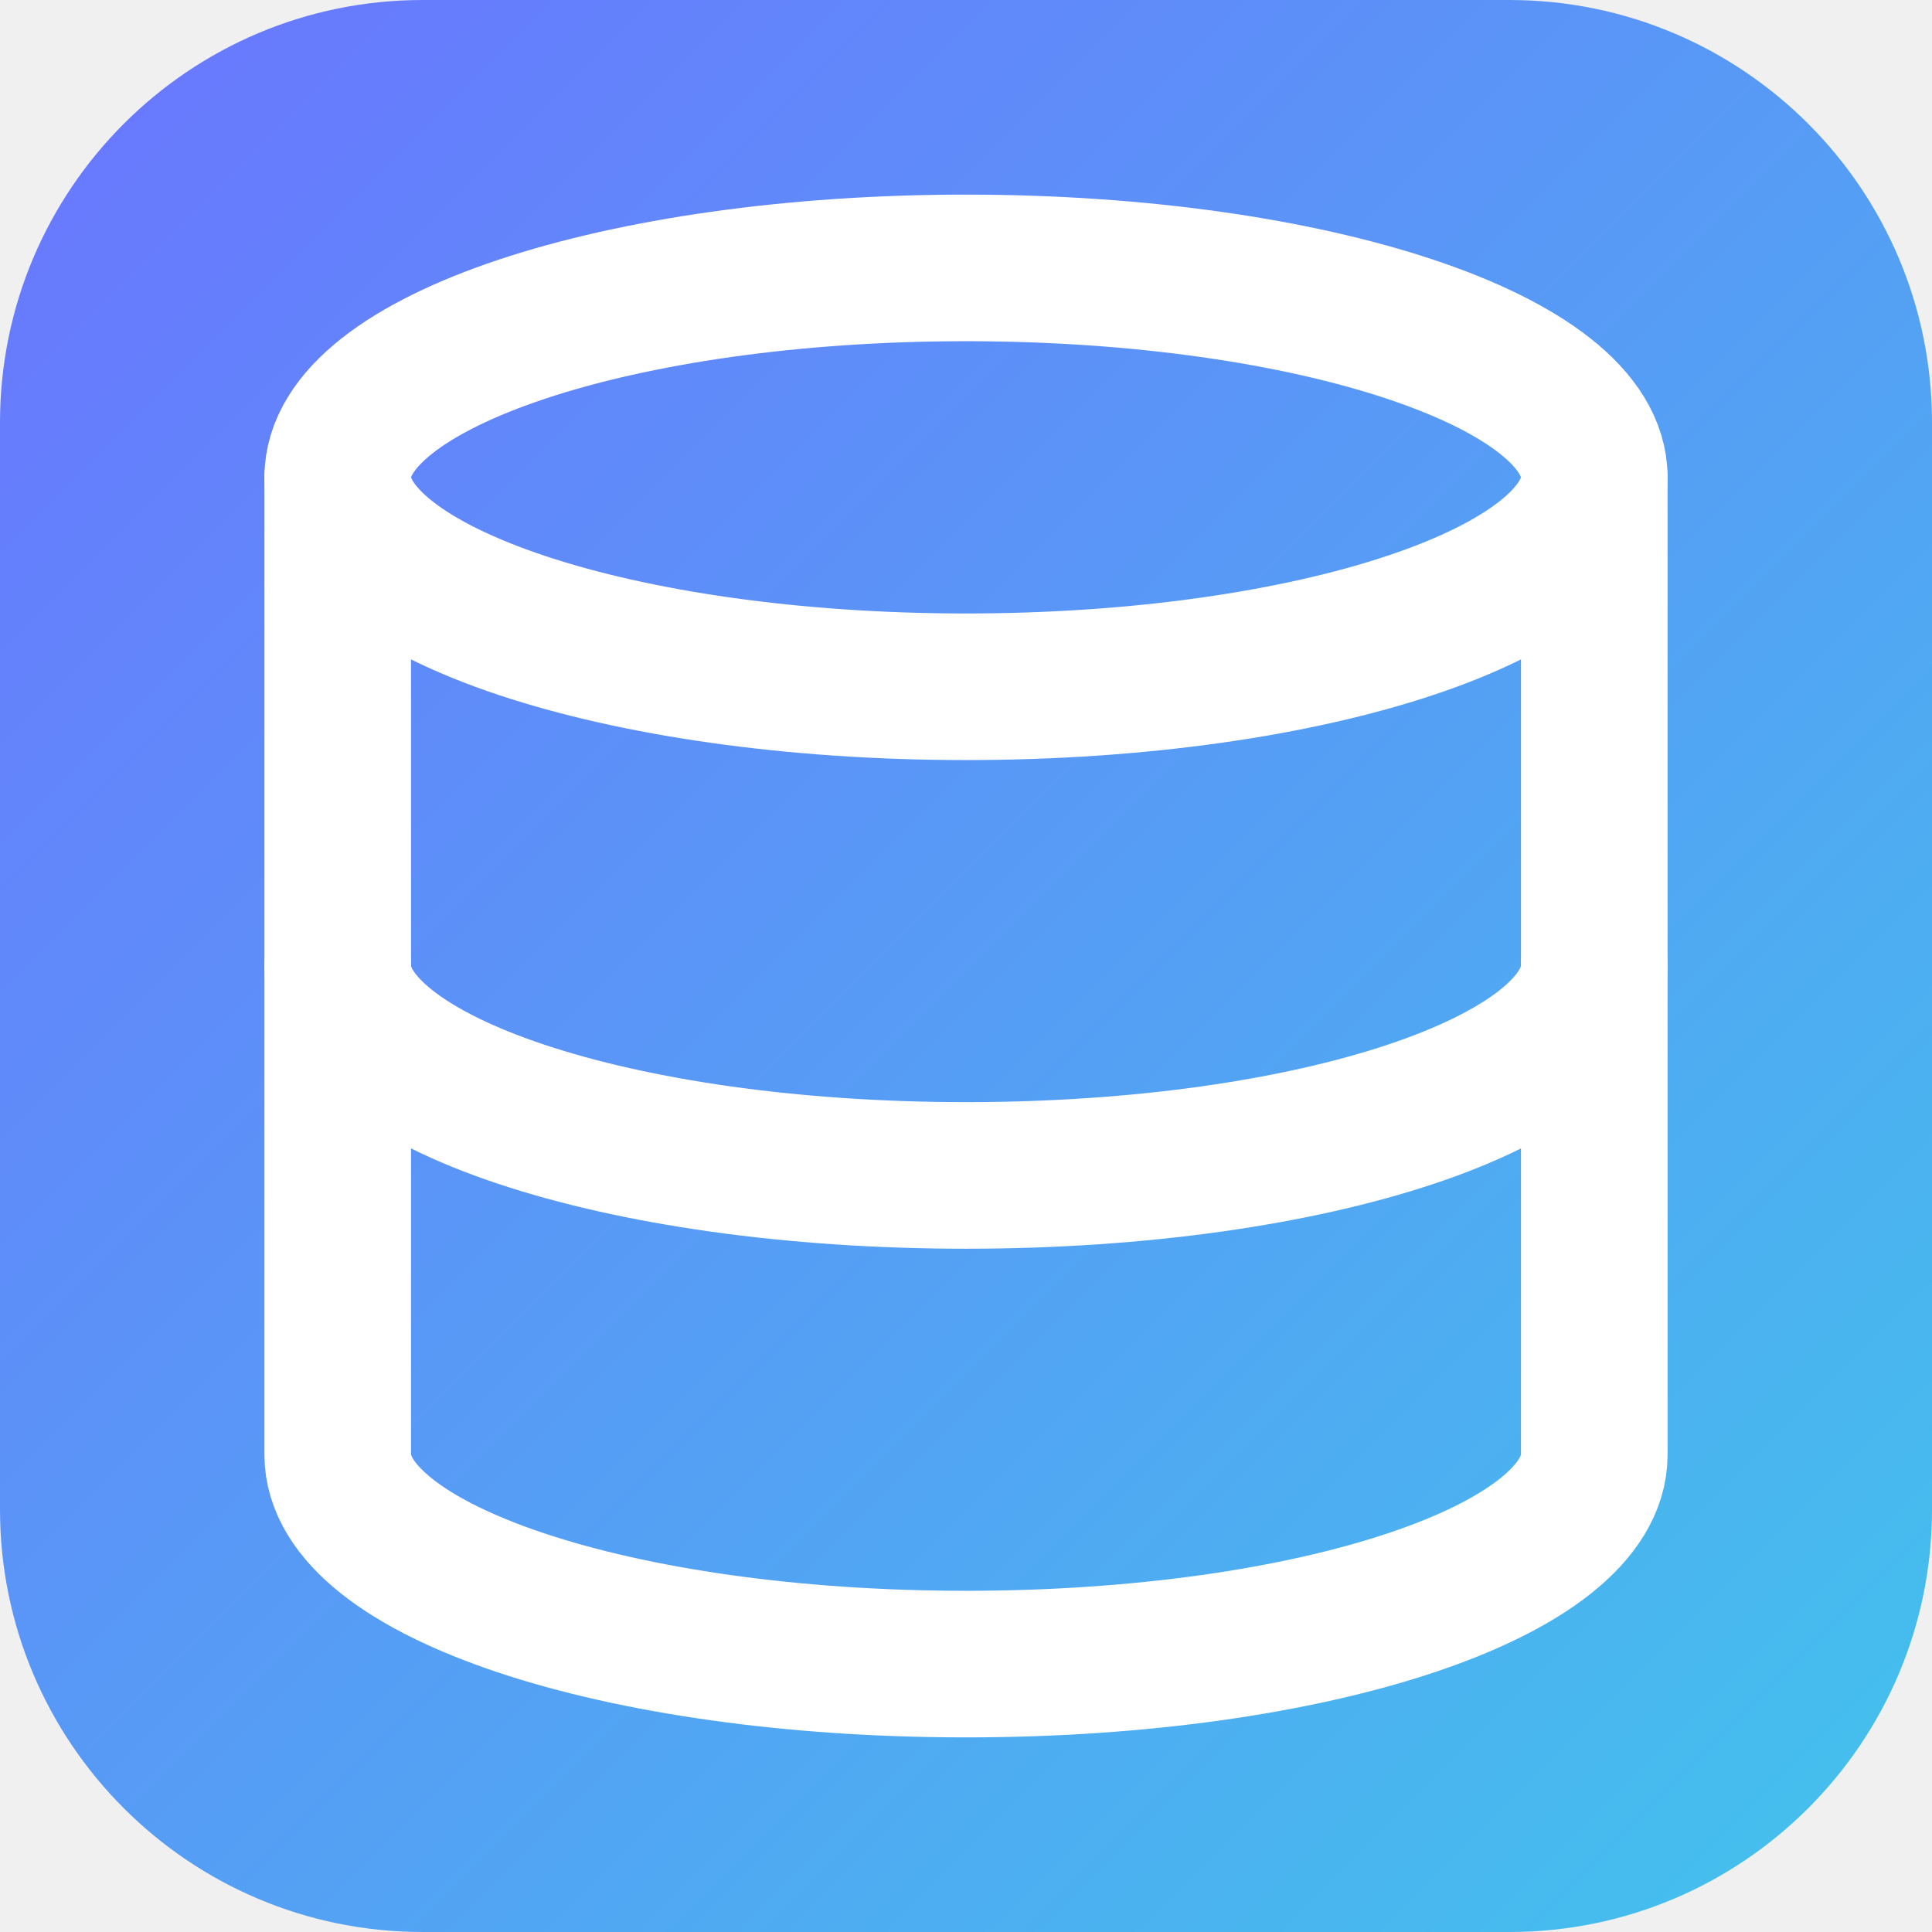
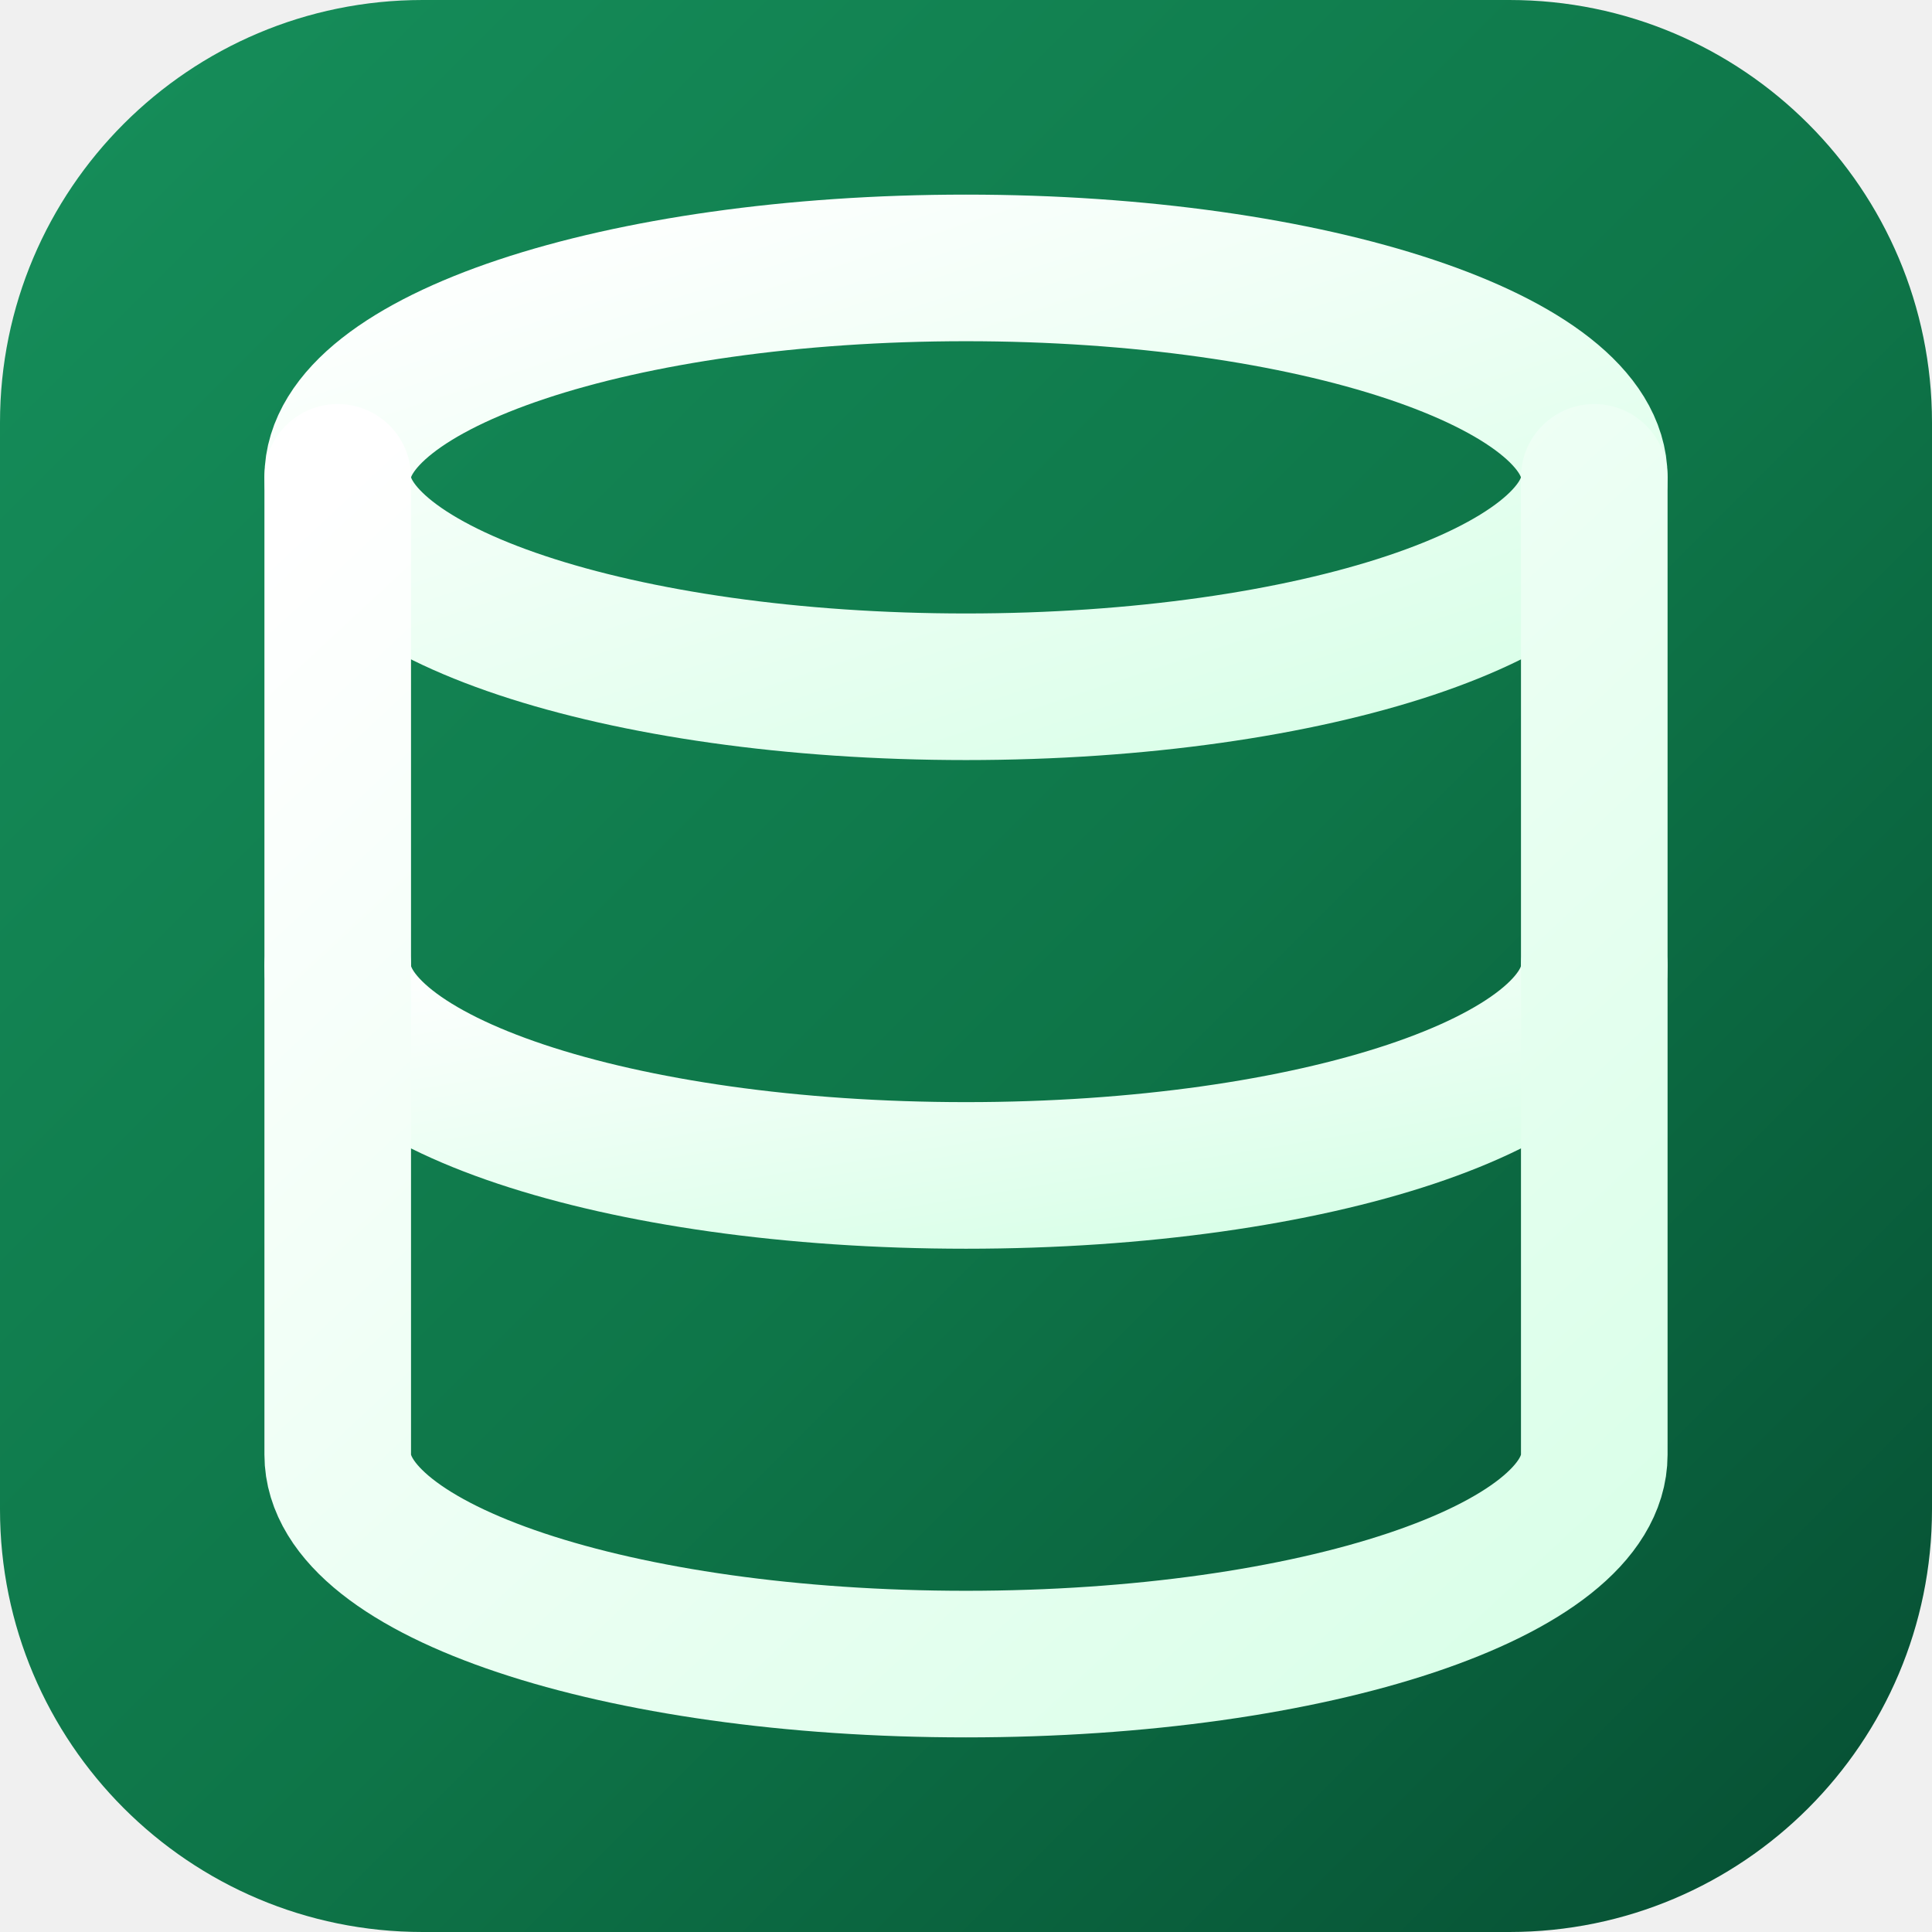
<svg xmlns="http://www.w3.org/2000/svg" viewBox="0 0 1024 1024" width="1024" height="1024">
  <defs>
    <linearGradient id="bgGrad" x1="0%" y1="0%" x2="100%" y2="100%">
-       <stop offset="0%" stop-color="#6B74FF" />
-       <stop offset="100%" stop-color="#42C3EC" />
+       <stop offset="0%" stop-color="#168F5B" />
+       <stop offset="55%" stop-color="#0E7548" />
+       <stop offset="100%" stop-color="#064D32" />
+     </linearGradient>
+     <linearGradient id="iconGlow" x1="0%" y1="0%" x2="100%" y2="100%">
+       <stop offset="0%" stop-color="#FFFFFF" />
+       <stop offset="100%" stop-color="#D9FFE8" />
    </linearGradient>
  </defs>
  <rect x="0" y="0" width="1024" height="1024" rx="224" ry="224" fill="url(#bgGrad)" />
-   <g transform="translate(512, 512) scale(37) translate(-12, -12)" fill="none" stroke="#FFFFFF" stroke-width="2.1" stroke-linecap="round" stroke-linejoin="round">
+   <g transform="translate(512, 512) scale(37) translate(-12, -12)" fill="none" stroke="url(#iconGlow)" stroke-width="2.1" stroke-linecap="round" stroke-linejoin="round">
    <ellipse cx="12" cy="5" rx="9" ry="3" />
    <path d="M21 12c0 1.66-4 3-9 3s-9-1.34-9-3" />
    <path d="M3 5v14c0 1.66 4 3 9 3s9-1.34 9-3V5" />
  </g>
</svg>
